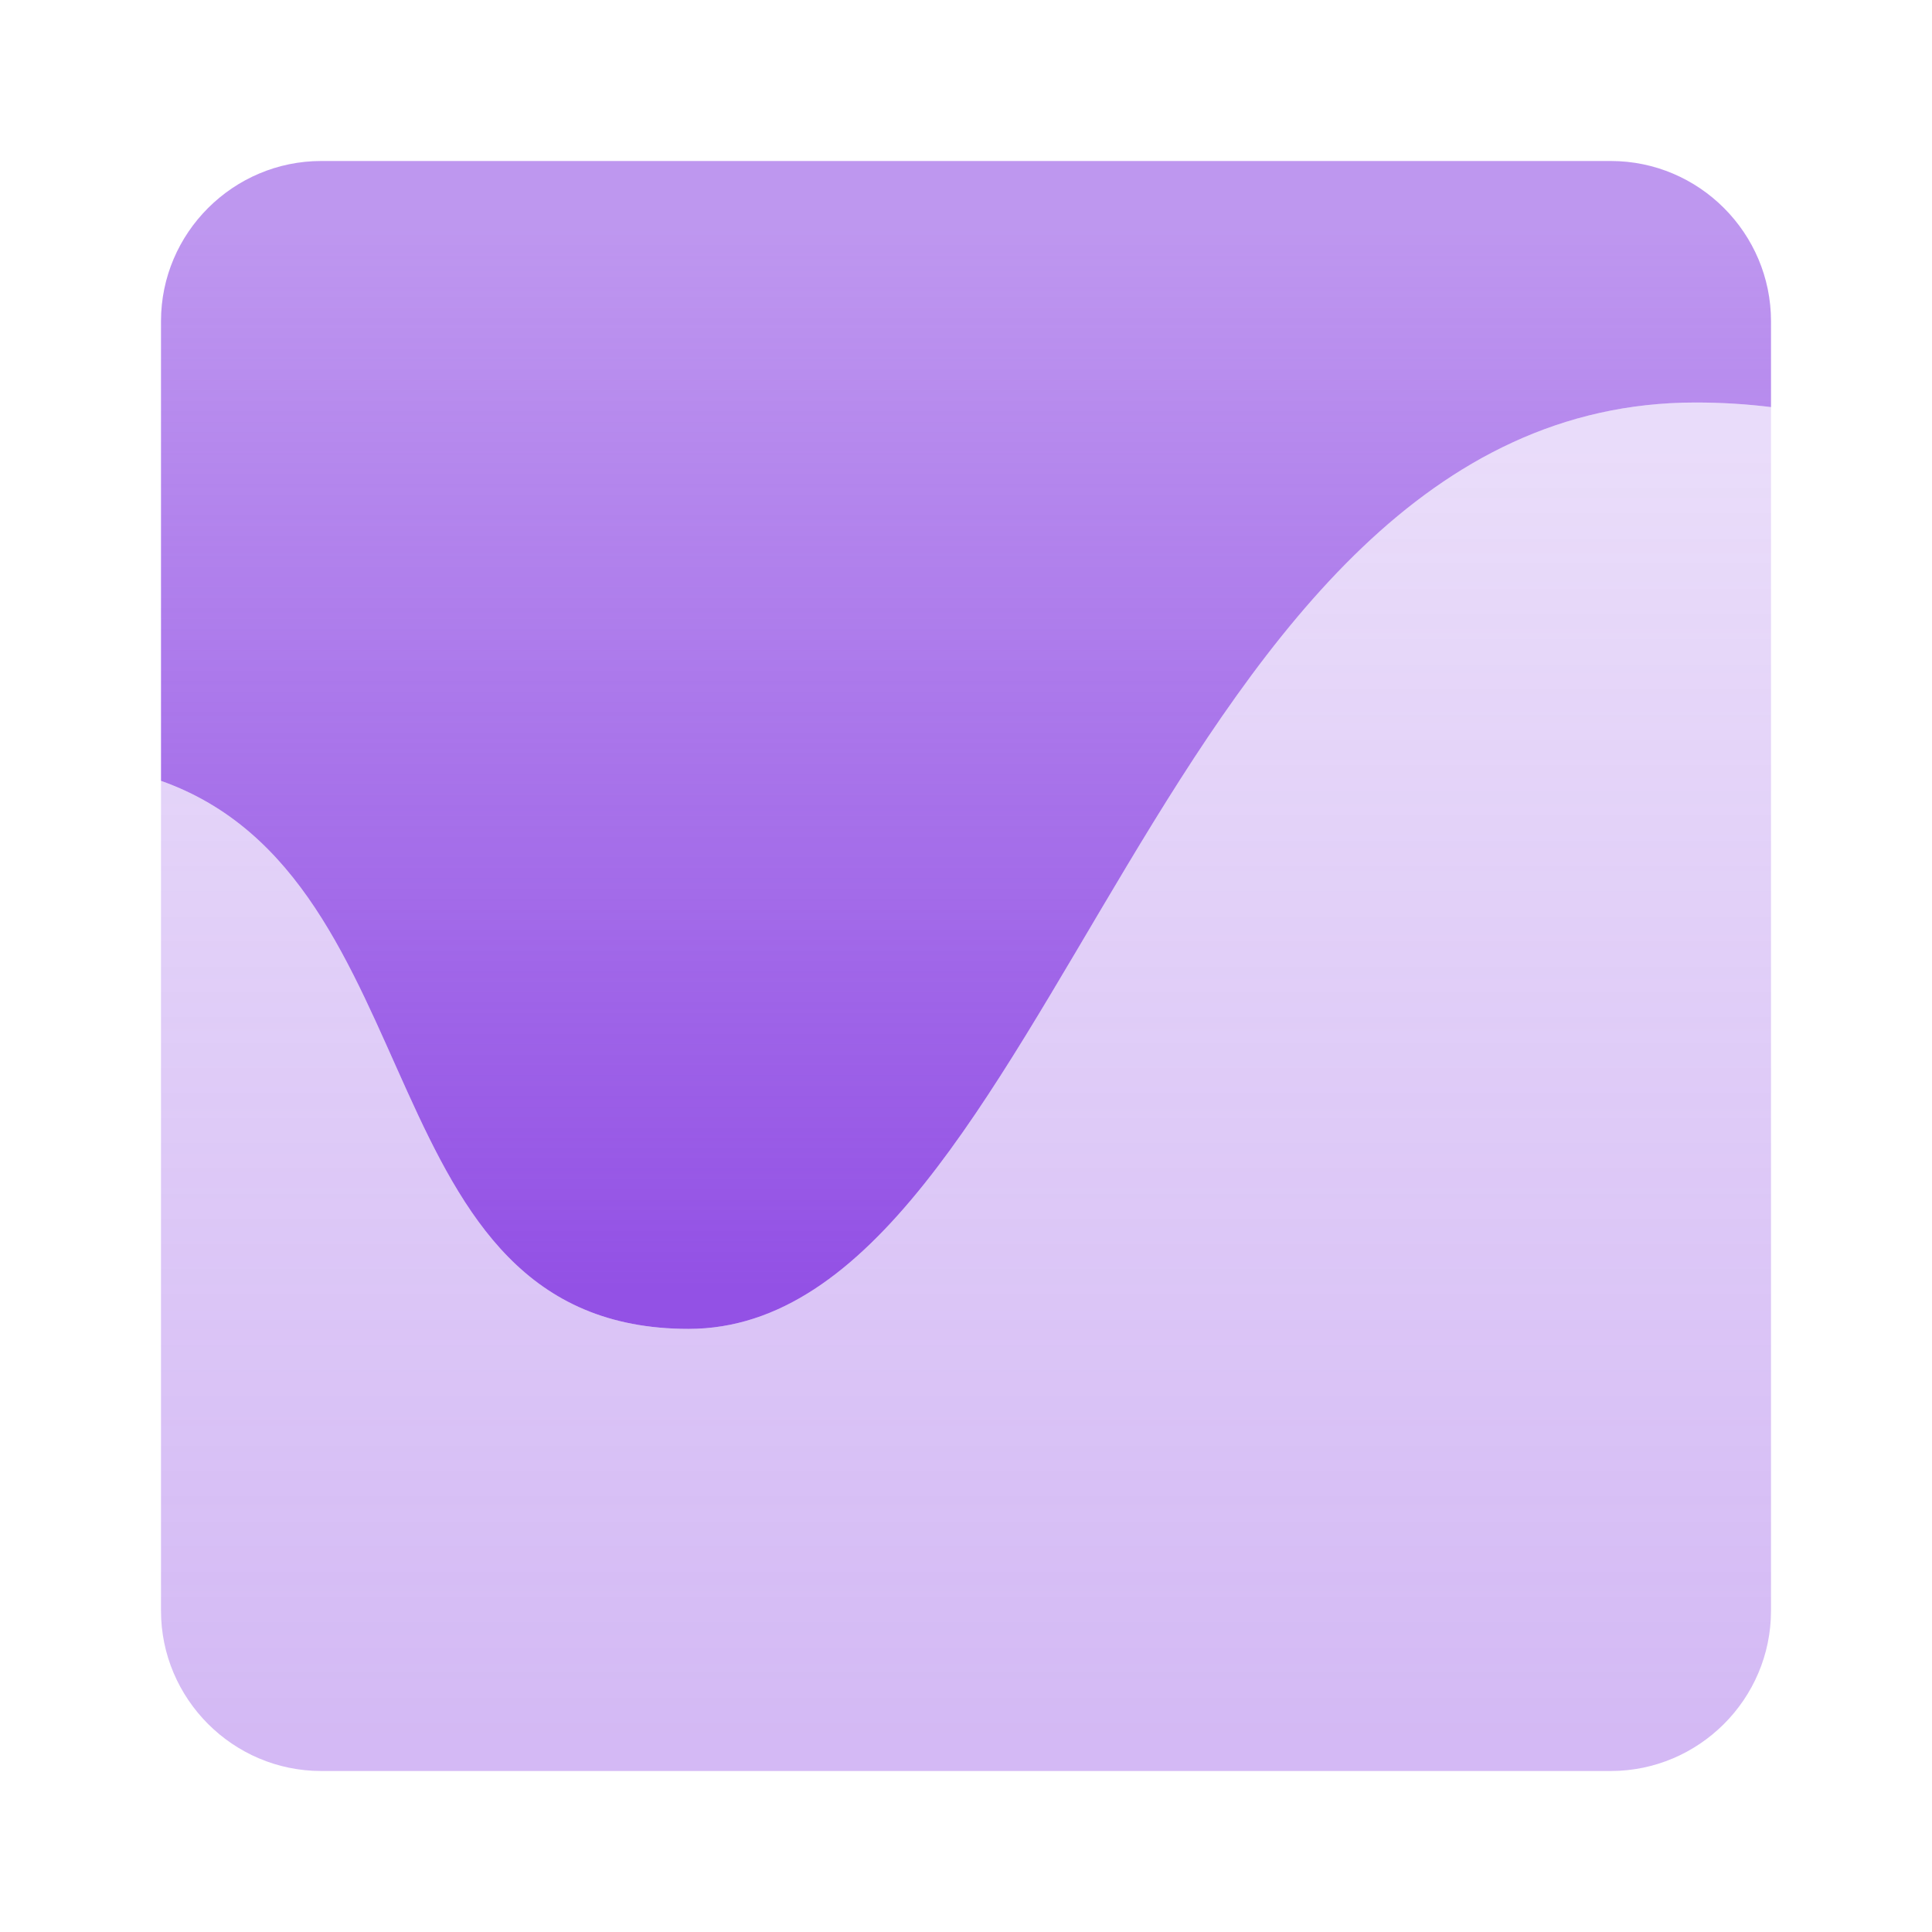
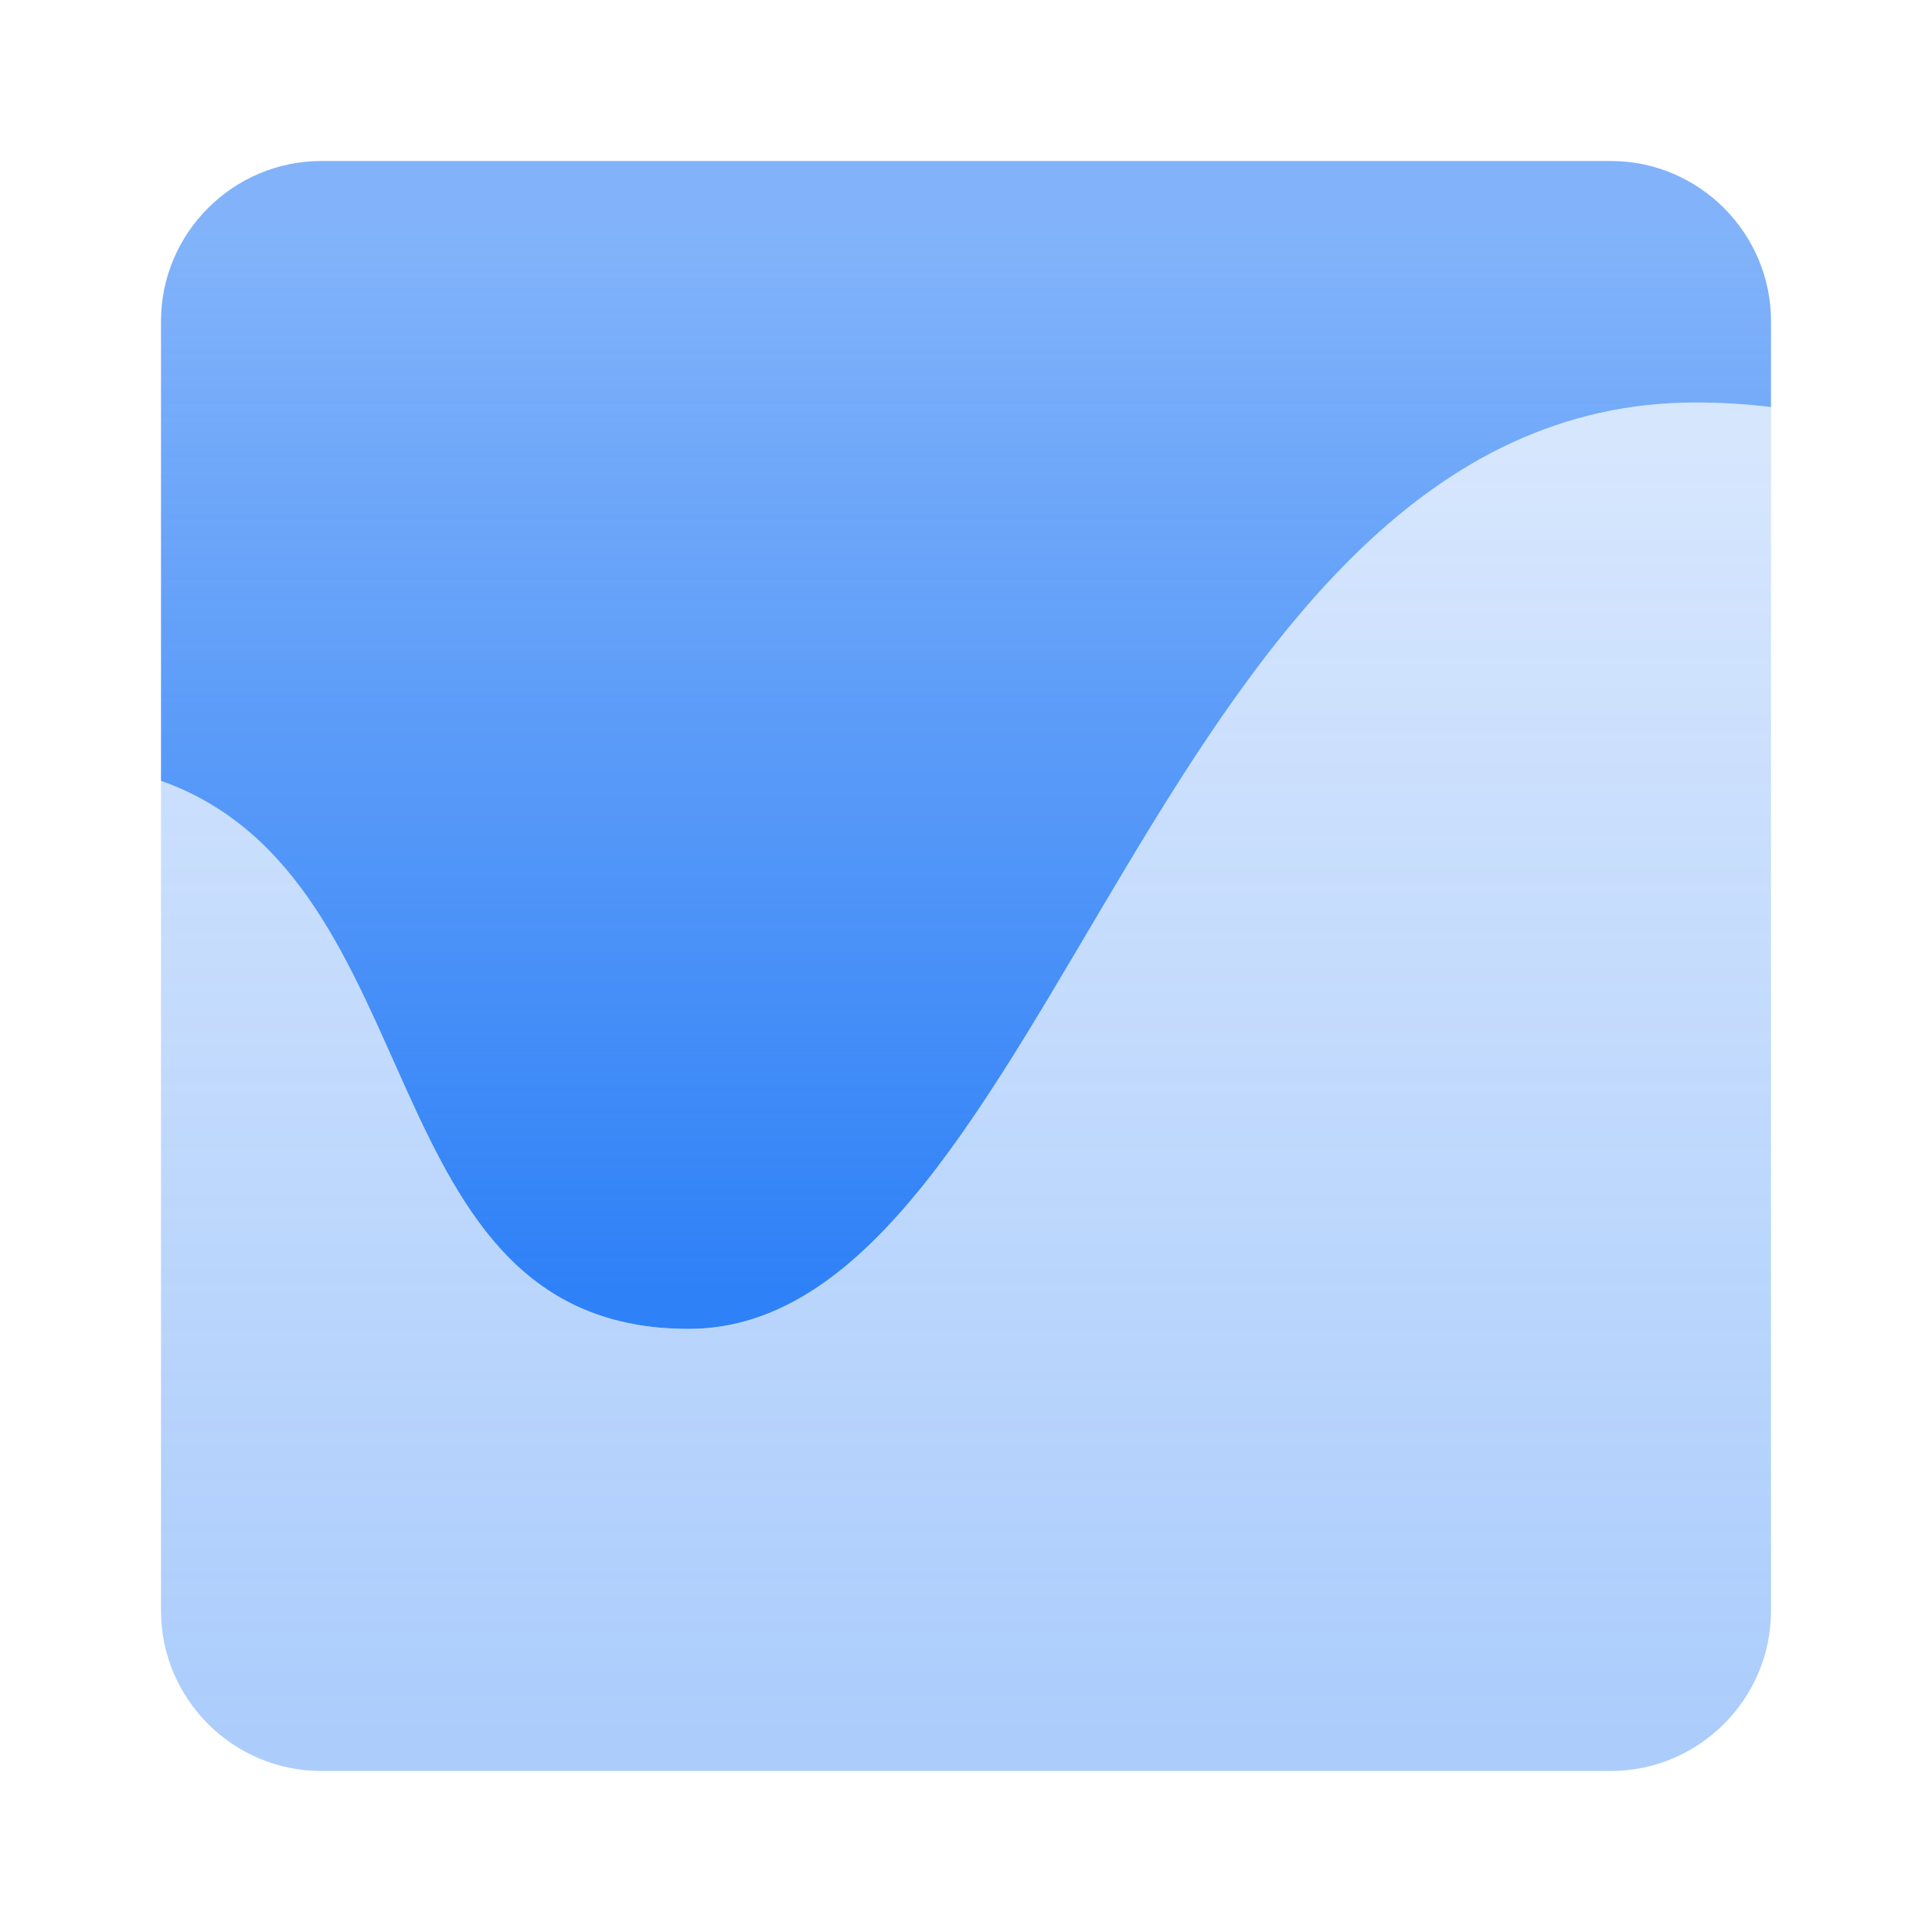
<svg xmlns="http://www.w3.org/2000/svg" width="24" height="24" viewBox="0 0 24 24">
  <defs>
    <linearGradient x1="50%" y1="3.49%" x2="50%" y2="97.401%" id="a">
-       <stop stop-color="#9351E5" stop-opacity=".2" offset="0%" />
-       <stop stop-color="#9351E5" stop-opacity=".4" offset="100%" />
+       <stop stop-color="#2f81f7" stop-opacity=".2" offset="0%" />
+       <stop stop-color="#2f81f7" stop-opacity=".4" offset="100%" />
    </linearGradient>
    <linearGradient x1="50%" y1="96.106%" x2="50%" y2="6.251%" id="b">
-       <stop stop-color="#9351E5" offset="0%" />
-       <stop stop-color="#9351E5" stop-opacity=".6" offset="100%" />
+       <stop stop-color="#2f81f7" offset="0%" />
+       <stop stop-color="#2f81f7" stop-opacity=".6" offset="100%" />
    </linearGradient>
  </defs>
  <g fill="none" fill-rule="evenodd">
    <path d="M22 5.057v14.952c0 1.1-.898 1.991-1.99 1.991H3.99C2.892 22 2 21.102 2 20.01V9.7c3.454 1.222 2.523 6.808 6.554 6.808C13.081 16.508 14.38 5 21.063 5c.326 0 .638.02.937.057z" fill="url(#a)" />
    <path d="M22 5.057V3.99C22 2.898 21.109 2 20.01 2H3.99C2.899 2 2 2.891 2 3.99V9.7c3.454 1.222 2.523 6.808 6.554 6.808C13.081 16.508 14.38 5 21.063 5c.326 0 .638.02.937.057z" fill="url(#b)" />
  </g>
</svg>
